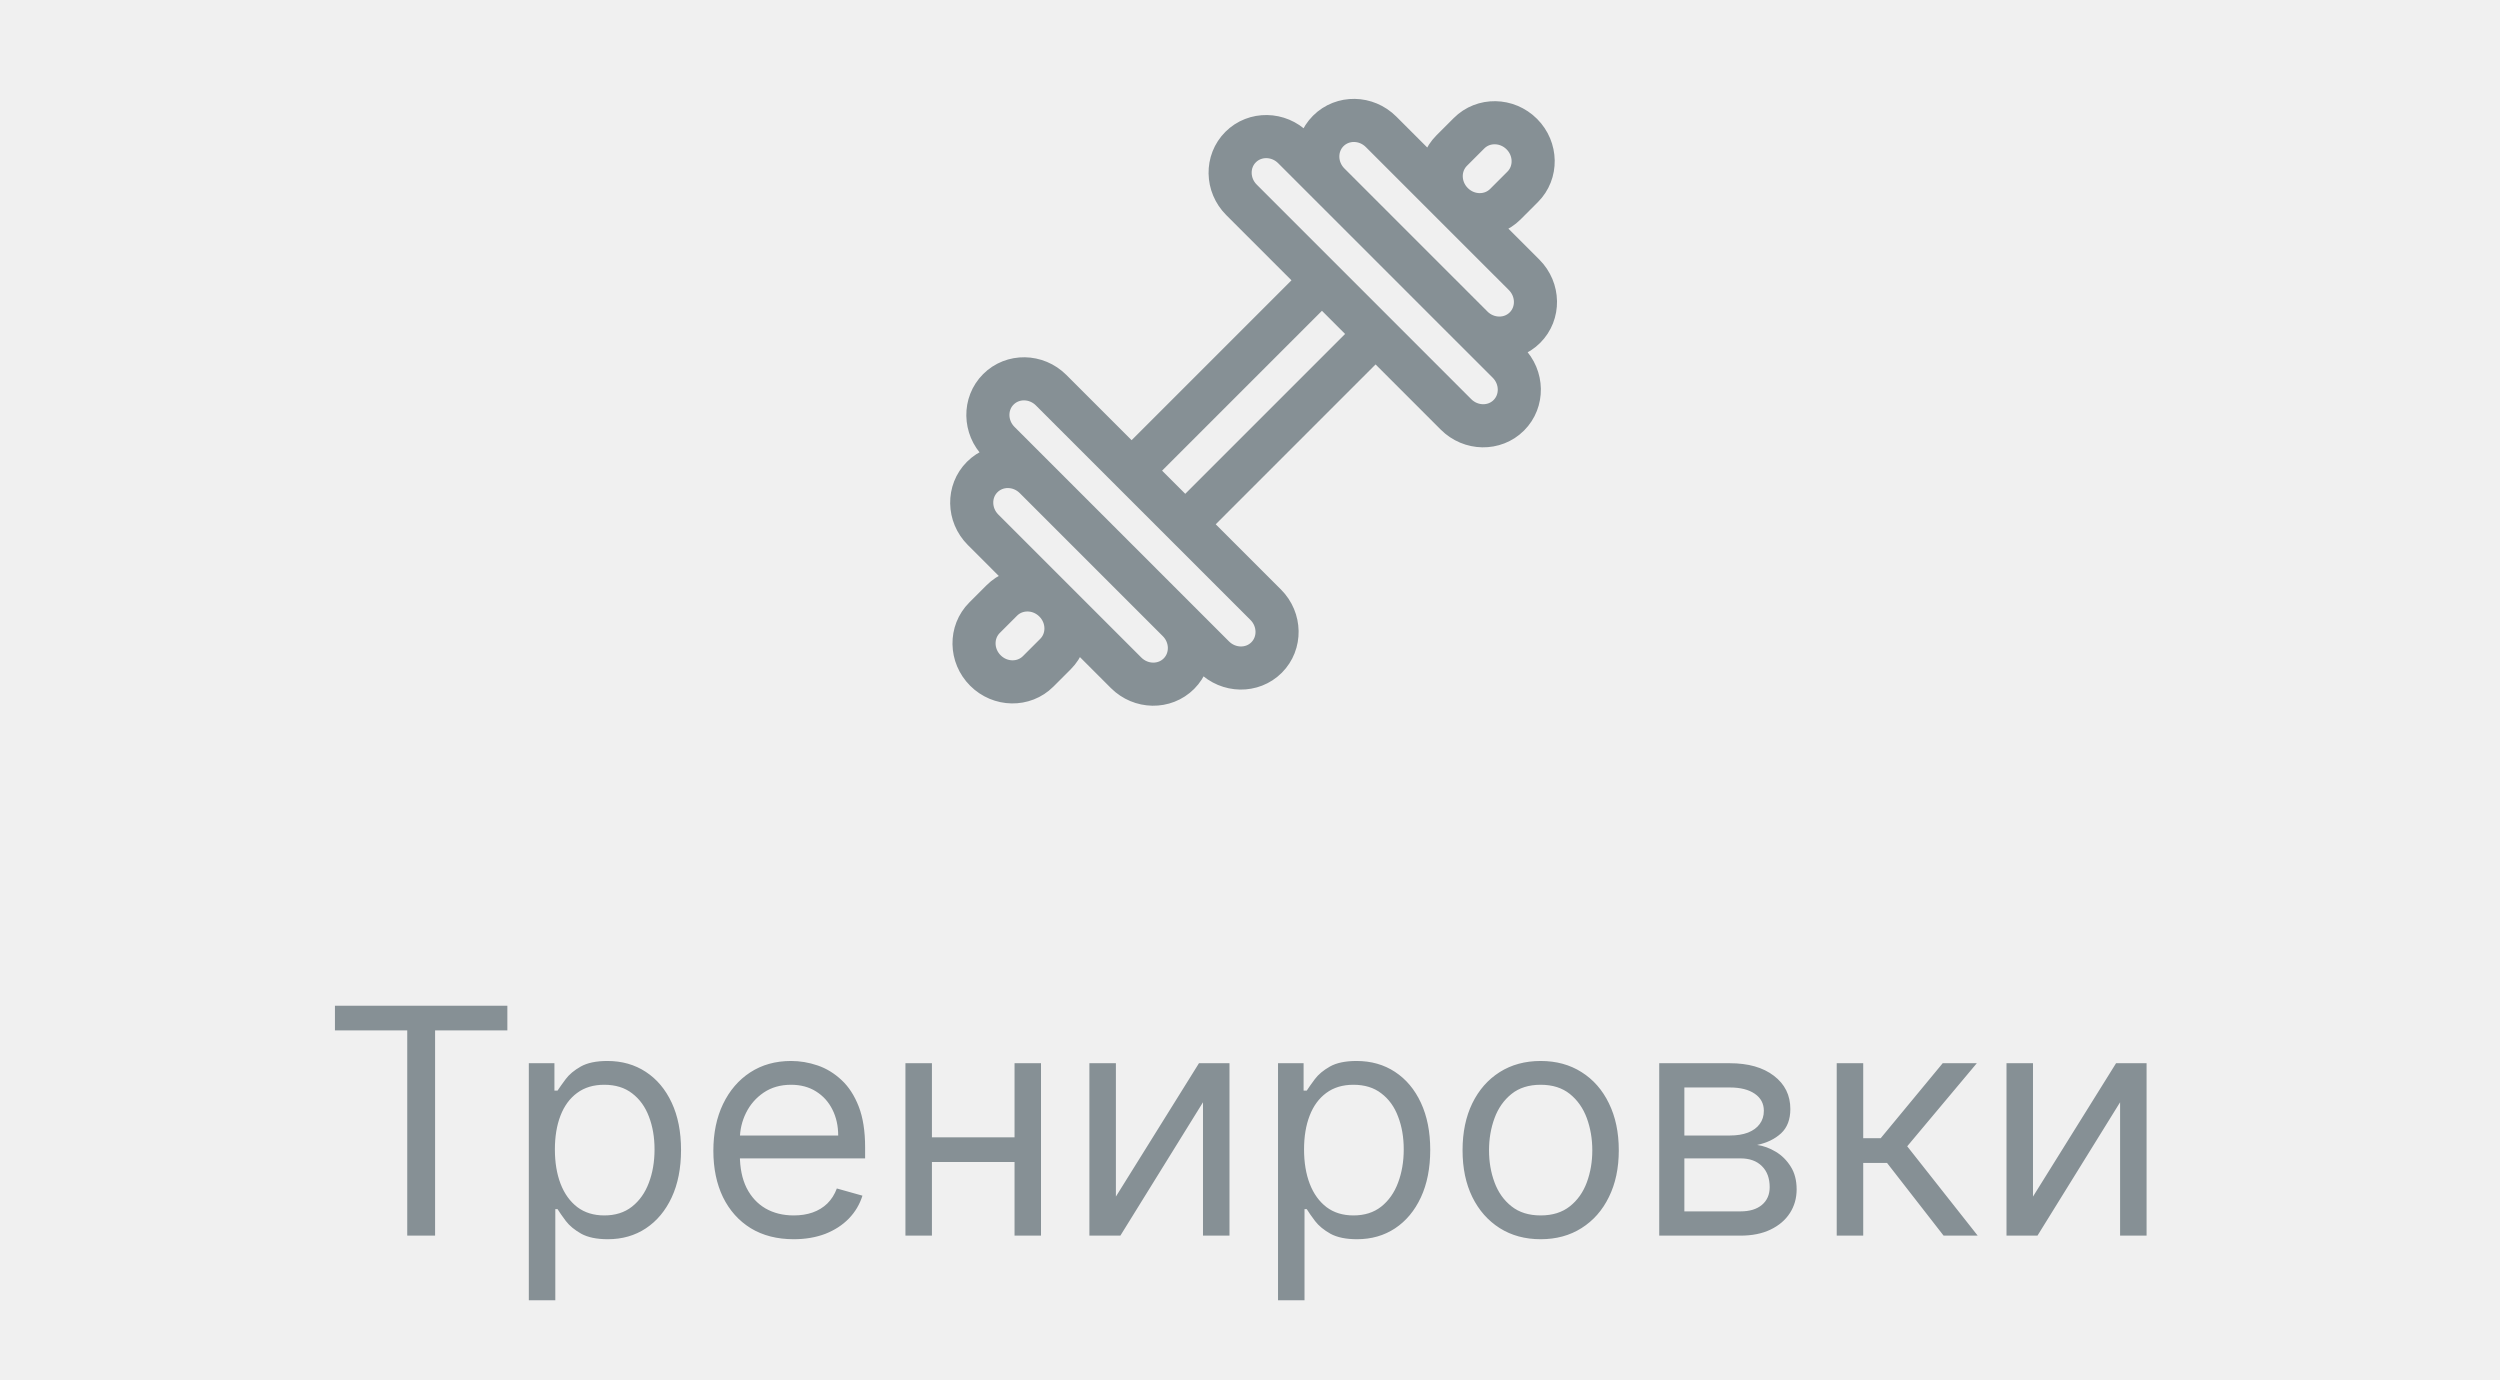
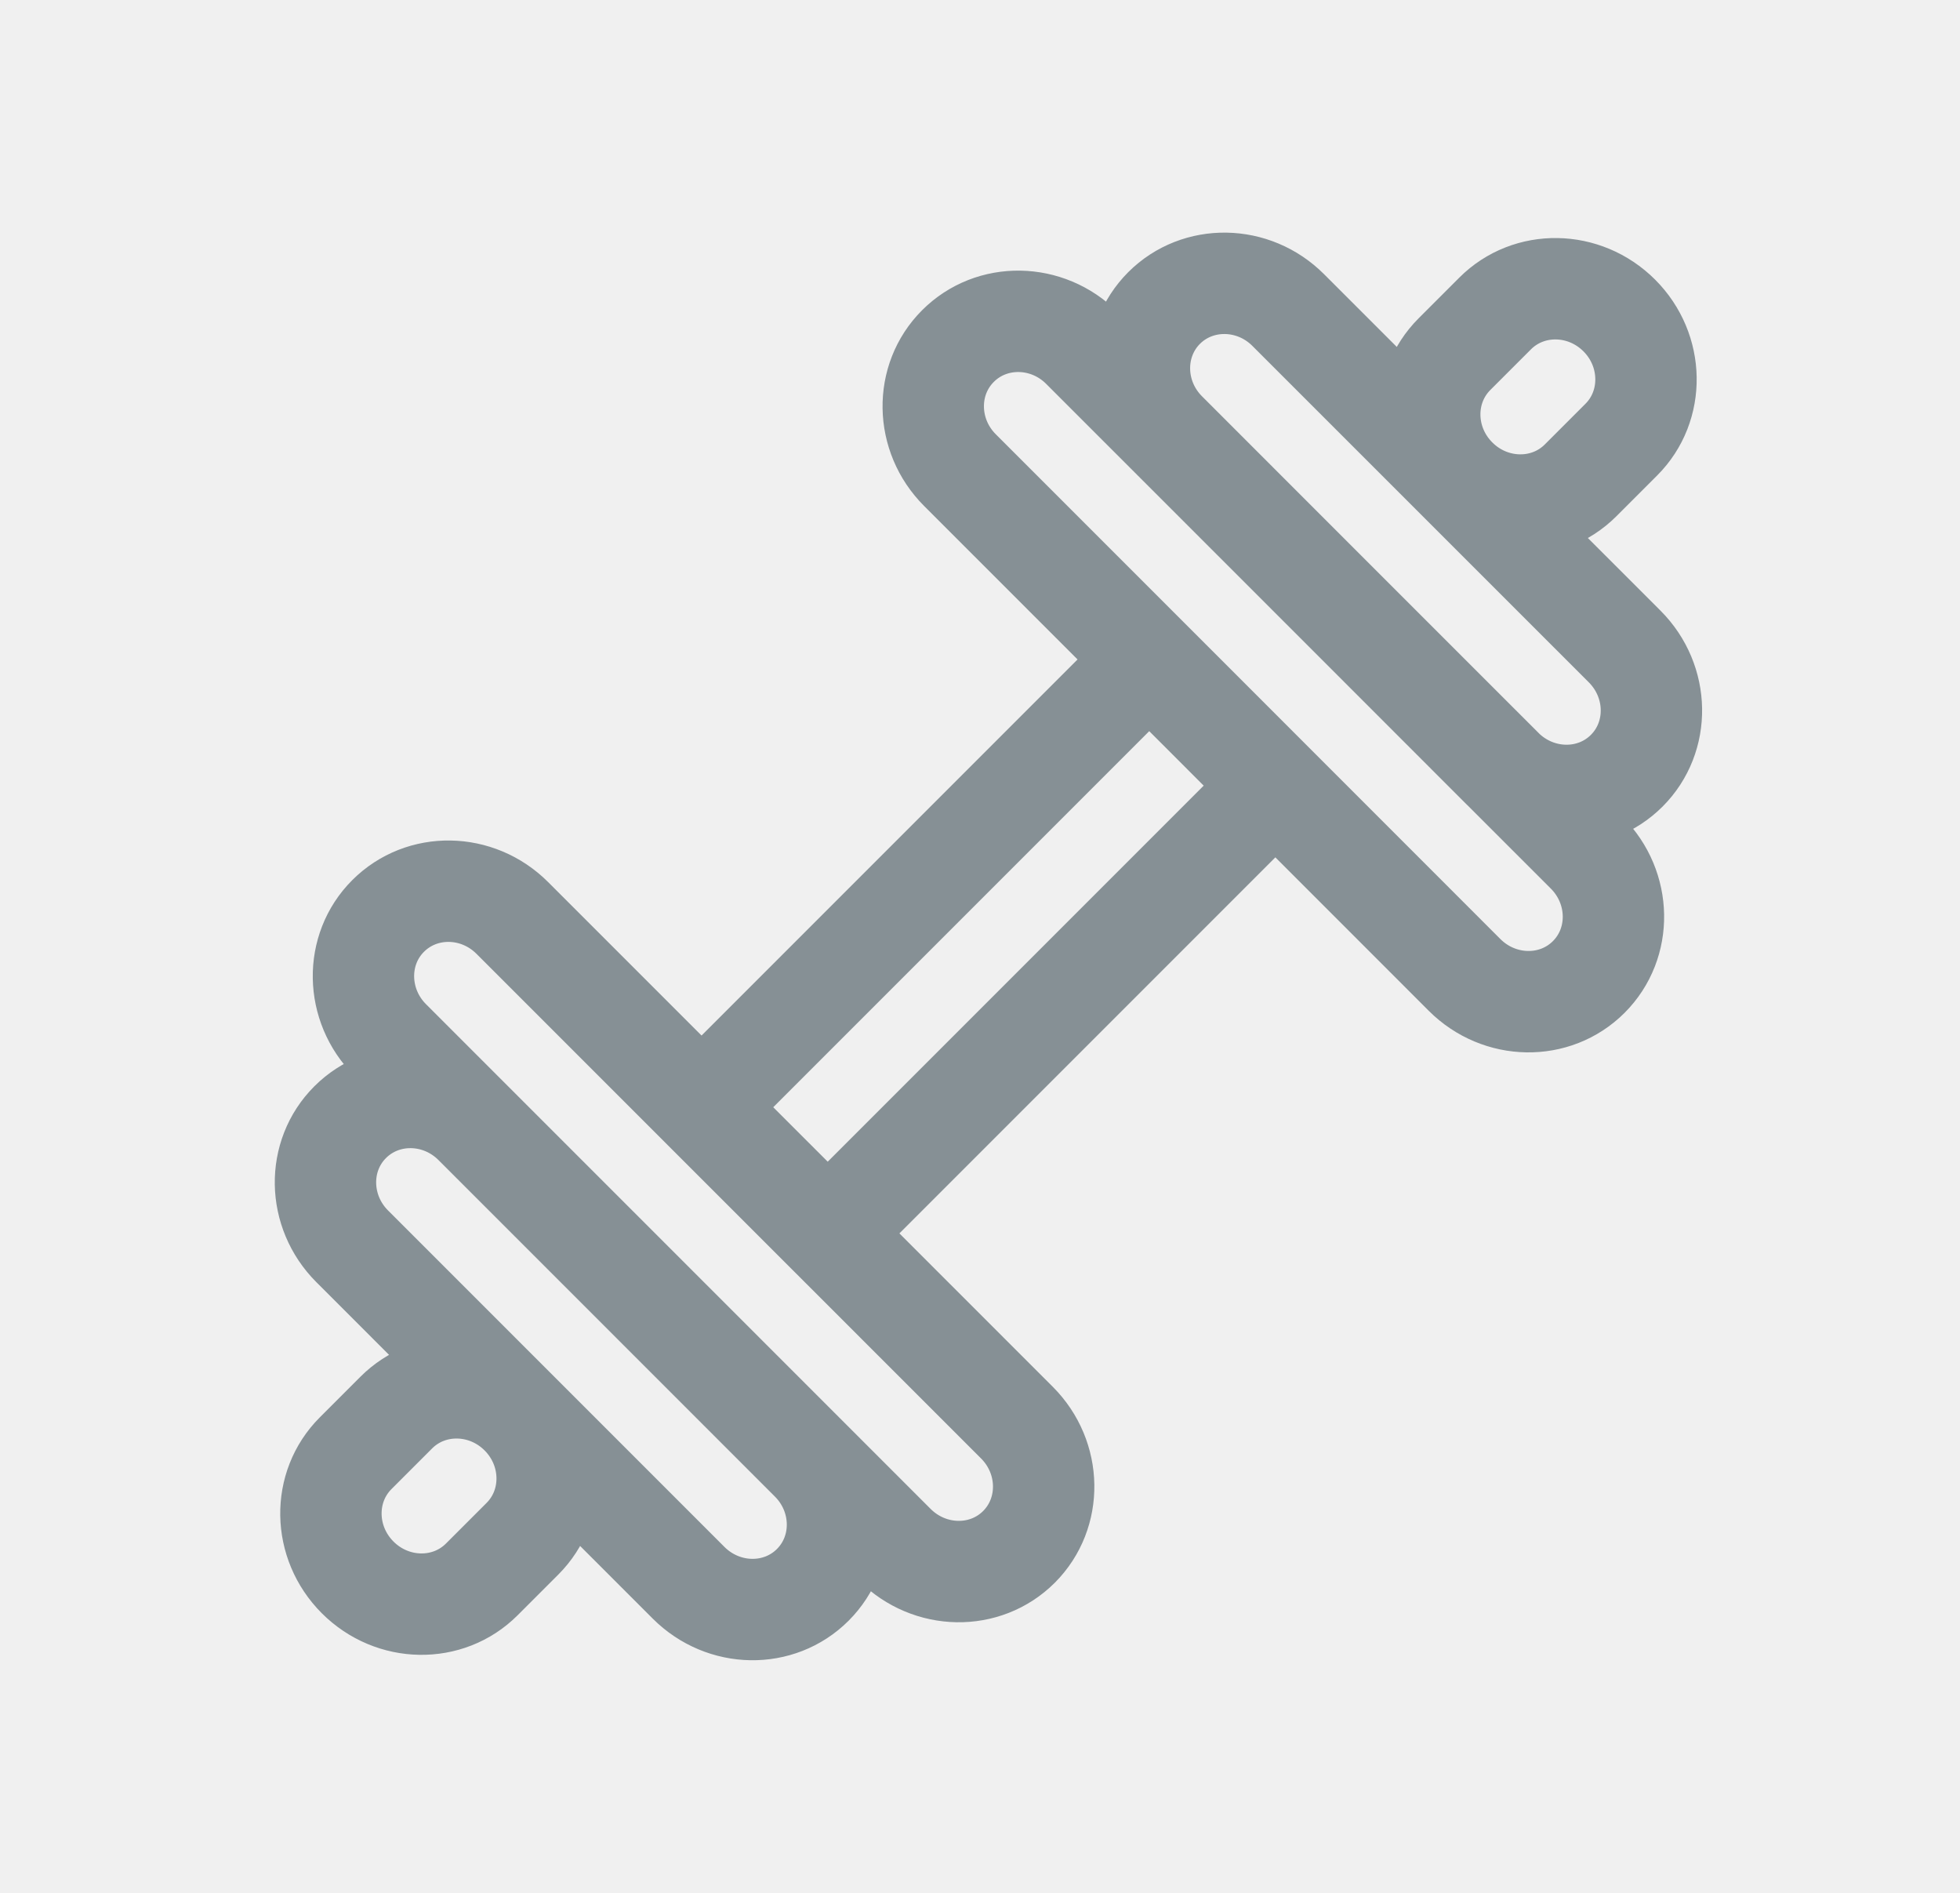
- <svg xmlns="http://www.w3.org/2000/svg" width="87" height="48" viewBox="0 0 87 48" fill="none">
-   <g clip-path="url(#clip0_813_8510)">
-     <path d="M46.937 10.688L50.67 14.422C51.186 14.937 52.008 14.951 52.507 14.452C53.006 13.953 52.992 13.131 52.477 12.615L45.01 5.149C44.495 4.633 43.672 4.62 43.173 5.119C42.675 5.617 42.688 6.44 43.204 6.955L46.937 10.688ZM46.937 10.688L46.004 9.755L39.38 16.379L41.247 18.245L47.87 11.622L46.937 10.688ZM44.077 22.882C43.578 23.381 42.756 23.367 42.24 22.852L34.773 15.385C34.258 14.87 34.245 14.047 34.743 13.549C35.242 13.05 36.064 13.063 36.58 13.579L44.047 21.045C44.562 21.561 44.575 22.383 44.077 22.882ZM53.069 11.401C52.57 11.9 51.748 11.886 51.232 11.371L46.255 6.393C45.739 5.878 45.726 5.055 46.224 4.556C46.723 4.058 47.545 4.071 48.061 4.587L53.039 9.564C53.554 10.08 53.568 10.902 53.069 11.401ZM41.026 23.444C40.527 23.943 39.705 23.929 39.189 23.414L34.211 18.436C33.696 17.921 33.682 17.098 34.181 16.6C34.68 16.101 35.502 16.114 36.018 16.63L40.996 21.608C41.511 22.123 41.525 22.945 41.026 23.444ZM52.386 7.106L52.989 6.503C53.487 6.005 53.474 5.182 52.959 4.667C52.443 4.151 51.621 4.138 51.122 4.637L50.52 5.239C50.021 5.738 50.034 6.56 50.55 7.075C51.065 7.591 51.888 7.604 52.386 7.106ZM36.128 23.364L36.73 22.762C37.229 22.263 37.216 21.441 36.7 20.925C36.185 20.41 35.363 20.396 34.864 20.895L34.262 21.497C33.763 21.996 33.776 22.818 34.292 23.334C34.807 23.849 35.629 23.863 36.128 23.364Z" stroke="#869095" stroke-width="1.5" stroke-linejoin="round" />
+ <svg xmlns="http://www.w3.org/2000/svg" width="29" height="28" viewBox="0 0 29 28" fill="none">
+   <g id="icon" clip-path="url(#clip0_813_8511)">
+     <path id="Vector" d="M17.937 10.688L21.67 14.422C22.186 14.937 23.008 14.951 23.507 14.452C24.006 13.953 23.992 13.131 23.477 12.615L16.01 5.149C15.495 4.633 14.672 4.62 14.174 5.119C13.675 5.617 13.688 6.44 14.204 6.955L17.937 10.688ZM17.937 10.688L17.004 9.755L10.38 16.379L12.247 18.245L18.87 11.622L17.937 10.688ZM15.077 22.882C14.578 23.381 13.756 23.367 13.24 22.852L5.773 15.385C5.258 14.87 5.244 14.047 5.743 13.549C6.242 13.05 7.064 13.063 7.58 13.579L15.047 21.045C15.562 21.561 15.575 22.383 15.077 22.882ZM24.069 11.401C23.57 11.9 22.748 11.886 22.232 11.371L17.255 6.393C16.739 5.878 16.726 5.055 17.224 4.556C17.723 4.058 18.546 4.071 19.061 4.587L24.039 9.564C24.554 10.08 24.568 10.902 24.069 11.401ZM12.026 23.444C11.527 23.943 10.705 23.929 10.189 23.414L5.211 18.436C4.696 17.921 4.682 17.098 5.181 16.6C5.68 16.101 6.502 16.114 7.018 16.63L11.996 21.608C12.511 22.123 12.525 22.945 12.026 23.444ZM23.386 7.106L23.989 6.503C24.487 6.005 24.474 5.182 23.959 4.667C23.443 4.151 22.621 4.138 22.122 4.637L21.52 5.239C21.021 5.738 21.034 6.56 21.55 7.075C22.065 7.591 22.888 7.604 23.386 7.106ZM7.128 23.364L7.73 22.762C8.229 22.263 8.216 21.441 7.7 20.925C7.185 20.41 6.363 20.396 5.864 20.895L5.262 21.497C4.763 21.996 4.776 22.818 5.292 23.334C5.807 23.849 6.629 23.863 7.128 23.364Z" stroke="#869095" stroke-width="1.5" stroke-linejoin="round" />
  </g>
-   <path d="M11.656 35.859V35H17.656V35.859H15.141V43H14.172V35.859H11.656ZM18.403 45.25V37H19.294V37.953H19.403C19.471 37.849 19.565 37.716 19.685 37.555C19.807 37.391 19.981 37.245 20.208 37.117C20.437 36.987 20.747 36.922 21.138 36.922C21.643 36.922 22.088 37.048 22.474 37.301C22.859 37.553 23.16 37.911 23.376 38.375C23.592 38.839 23.7 39.385 23.7 40.016C23.7 40.651 23.592 41.202 23.376 41.668C23.16 42.132 22.86 42.491 22.477 42.746C22.095 42.999 21.653 43.125 21.153 43.125C20.768 43.125 20.459 43.061 20.227 42.934C19.996 42.803 19.817 42.656 19.692 42.492C19.567 42.325 19.471 42.188 19.403 42.078H19.325V45.25H18.403ZM19.31 40C19.31 40.453 19.376 40.853 19.509 41.199C19.642 41.543 19.836 41.812 20.091 42.008C20.346 42.2 20.659 42.297 21.028 42.297C21.414 42.297 21.735 42.195 21.993 41.992C22.254 41.786 22.449 41.51 22.579 41.164C22.712 40.815 22.778 40.427 22.778 40C22.778 39.578 22.713 39.198 22.583 38.859C22.455 38.518 22.261 38.249 22.001 38.051C21.743 37.85 21.419 37.75 21.028 37.75C20.653 37.75 20.338 37.845 20.083 38.035C19.828 38.223 19.635 38.486 19.505 38.824C19.375 39.16 19.31 39.552 19.31 40ZM27.622 43.125C27.044 43.125 26.545 42.997 26.126 42.742C25.709 42.484 25.388 42.125 25.161 41.664C24.937 41.2 24.825 40.661 24.825 40.047C24.825 39.432 24.937 38.891 25.161 38.422C25.388 37.95 25.703 37.583 26.106 37.32C26.513 37.055 26.987 36.922 27.528 36.922C27.841 36.922 28.149 36.974 28.454 37.078C28.759 37.182 29.036 37.352 29.286 37.586C29.536 37.818 29.735 38.125 29.884 38.508C30.032 38.891 30.106 39.362 30.106 39.922V40.312H25.481V39.516H29.169C29.169 39.177 29.101 38.875 28.966 38.609C28.833 38.344 28.643 38.134 28.395 37.98C28.151 37.827 27.862 37.75 27.528 37.75C27.161 37.75 26.843 37.841 26.575 38.023C26.31 38.203 26.105 38.438 25.962 38.727C25.819 39.016 25.747 39.325 25.747 39.656V40.188C25.747 40.641 25.825 41.025 25.981 41.34C26.14 41.652 26.36 41.891 26.642 42.055C26.923 42.216 27.25 42.297 27.622 42.297C27.864 42.297 28.083 42.263 28.278 42.195C28.476 42.125 28.647 42.021 28.79 41.883C28.933 41.742 29.044 41.568 29.122 41.359L30.013 41.609C29.919 41.911 29.761 42.177 29.54 42.406C29.319 42.633 29.045 42.81 28.72 42.938C28.394 43.062 28.028 43.125 27.622 43.125ZM35.524 39.578V40.438H32.212V39.578H35.524ZM32.431 37V43H31.509V37H32.431ZM36.227 37V43H35.306V37H36.227ZM38.833 41.641L41.724 37H42.786V43H41.864V38.359L38.989 43H37.911V37H38.833V41.641ZM44.475 45.25V37H45.365V37.953H45.475C45.542 37.849 45.636 37.716 45.756 37.555C45.878 37.391 46.053 37.245 46.279 37.117C46.508 36.987 46.818 36.922 47.209 36.922C47.714 36.922 48.16 37.048 48.545 37.301C48.93 37.553 49.231 37.911 49.447 38.375C49.663 38.839 49.772 39.385 49.772 40.016C49.772 40.651 49.663 41.202 49.447 41.668C49.231 42.132 48.932 42.491 48.549 42.746C48.166 42.999 47.725 43.125 47.225 43.125C46.839 43.125 46.531 43.061 46.299 42.934C46.067 42.803 45.889 42.656 45.764 42.492C45.639 42.325 45.542 42.188 45.475 42.078H45.397V45.25H44.475ZM45.381 40C45.381 40.453 45.447 40.853 45.58 41.199C45.713 41.543 45.907 41.812 46.162 42.008C46.417 42.2 46.73 42.297 47.1 42.297C47.485 42.297 47.807 42.195 48.065 41.992C48.325 41.786 48.52 41.51 48.65 41.164C48.783 40.815 48.85 40.427 48.85 40C48.85 39.578 48.785 39.198 48.654 38.859C48.527 38.518 48.333 38.249 48.072 38.051C47.815 37.85 47.49 37.75 47.1 37.75C46.725 37.75 46.41 37.845 46.154 38.035C45.899 38.223 45.706 38.486 45.576 38.824C45.446 39.16 45.381 39.552 45.381 40ZM53.615 43.125C53.074 43.125 52.598 42.996 52.19 42.738C51.783 42.48 51.465 42.12 51.236 41.656C51.01 41.193 50.897 40.651 50.897 40.031C50.897 39.406 51.01 38.861 51.236 38.395C51.465 37.928 51.783 37.566 52.19 37.309C52.598 37.051 53.074 36.922 53.615 36.922C54.157 36.922 54.631 37.051 55.037 37.309C55.446 37.566 55.764 37.928 55.99 38.395C56.219 38.861 56.334 39.406 56.334 40.031C56.334 40.651 56.219 41.193 55.99 41.656C55.764 42.12 55.446 42.48 55.037 42.738C54.631 42.996 54.157 43.125 53.615 43.125ZM53.615 42.297C54.027 42.297 54.365 42.191 54.631 41.98C54.897 41.77 55.093 41.492 55.221 41.148C55.348 40.805 55.412 40.432 55.412 40.031C55.412 39.63 55.348 39.257 55.221 38.91C55.093 38.564 54.897 38.284 54.631 38.07C54.365 37.857 54.027 37.75 53.615 37.75C53.204 37.75 52.865 37.857 52.6 38.07C52.334 38.284 52.137 38.564 52.01 38.91C51.882 39.257 51.818 39.63 51.818 40.031C51.818 40.432 51.882 40.805 52.01 41.148C52.137 41.492 52.334 41.77 52.6 41.98C52.865 42.191 53.204 42.297 53.615 42.297ZM57.741 43V37H60.194C60.84 37 61.353 37.146 61.733 37.438C62.114 37.729 62.304 38.115 62.304 38.594C62.304 38.958 62.196 39.241 61.98 39.441C61.763 39.639 61.486 39.773 61.148 39.844C61.369 39.875 61.584 39.953 61.792 40.078C62.003 40.203 62.177 40.375 62.315 40.594C62.453 40.81 62.523 41.075 62.523 41.391C62.523 41.698 62.444 41.973 62.288 42.215C62.132 42.457 61.908 42.648 61.616 42.789C61.325 42.93 60.976 43 60.569 43H57.741ZM58.616 42.156H60.569C60.887 42.156 61.136 42.081 61.315 41.93C61.495 41.779 61.585 41.573 61.585 41.312C61.585 41.003 61.495 40.759 61.315 40.582C61.136 40.402 60.887 40.312 60.569 40.312H58.616V42.156ZM58.616 39.516H60.194C60.442 39.516 60.654 39.482 60.831 39.414C61.008 39.344 61.144 39.245 61.237 39.117C61.334 38.987 61.382 38.833 61.382 38.656C61.382 38.404 61.276 38.206 61.065 38.062C60.855 37.917 60.564 37.844 60.194 37.844H58.616V39.516ZM63.918 43V37H64.84V39.609H65.449L67.606 37H68.793L66.371 39.891L68.824 43H67.637L65.668 40.469H64.84V43H63.918ZM70.748 41.641L73.639 37H74.701V43H73.779V38.359L70.904 43H69.826V37H70.748V41.641Z" fill="#869095" />
  <defs>
-     <clipPath id="clip0_813_8510">
-       <rect width="28" height="28" fill="white" transform="translate(29.625)" />
+     <clipPath id="clip0_813_8511">
+       <rect width="28" height="28" fill="white" transform="translate(0.625)" />
    </clipPath>
  </defs>
</svg>
